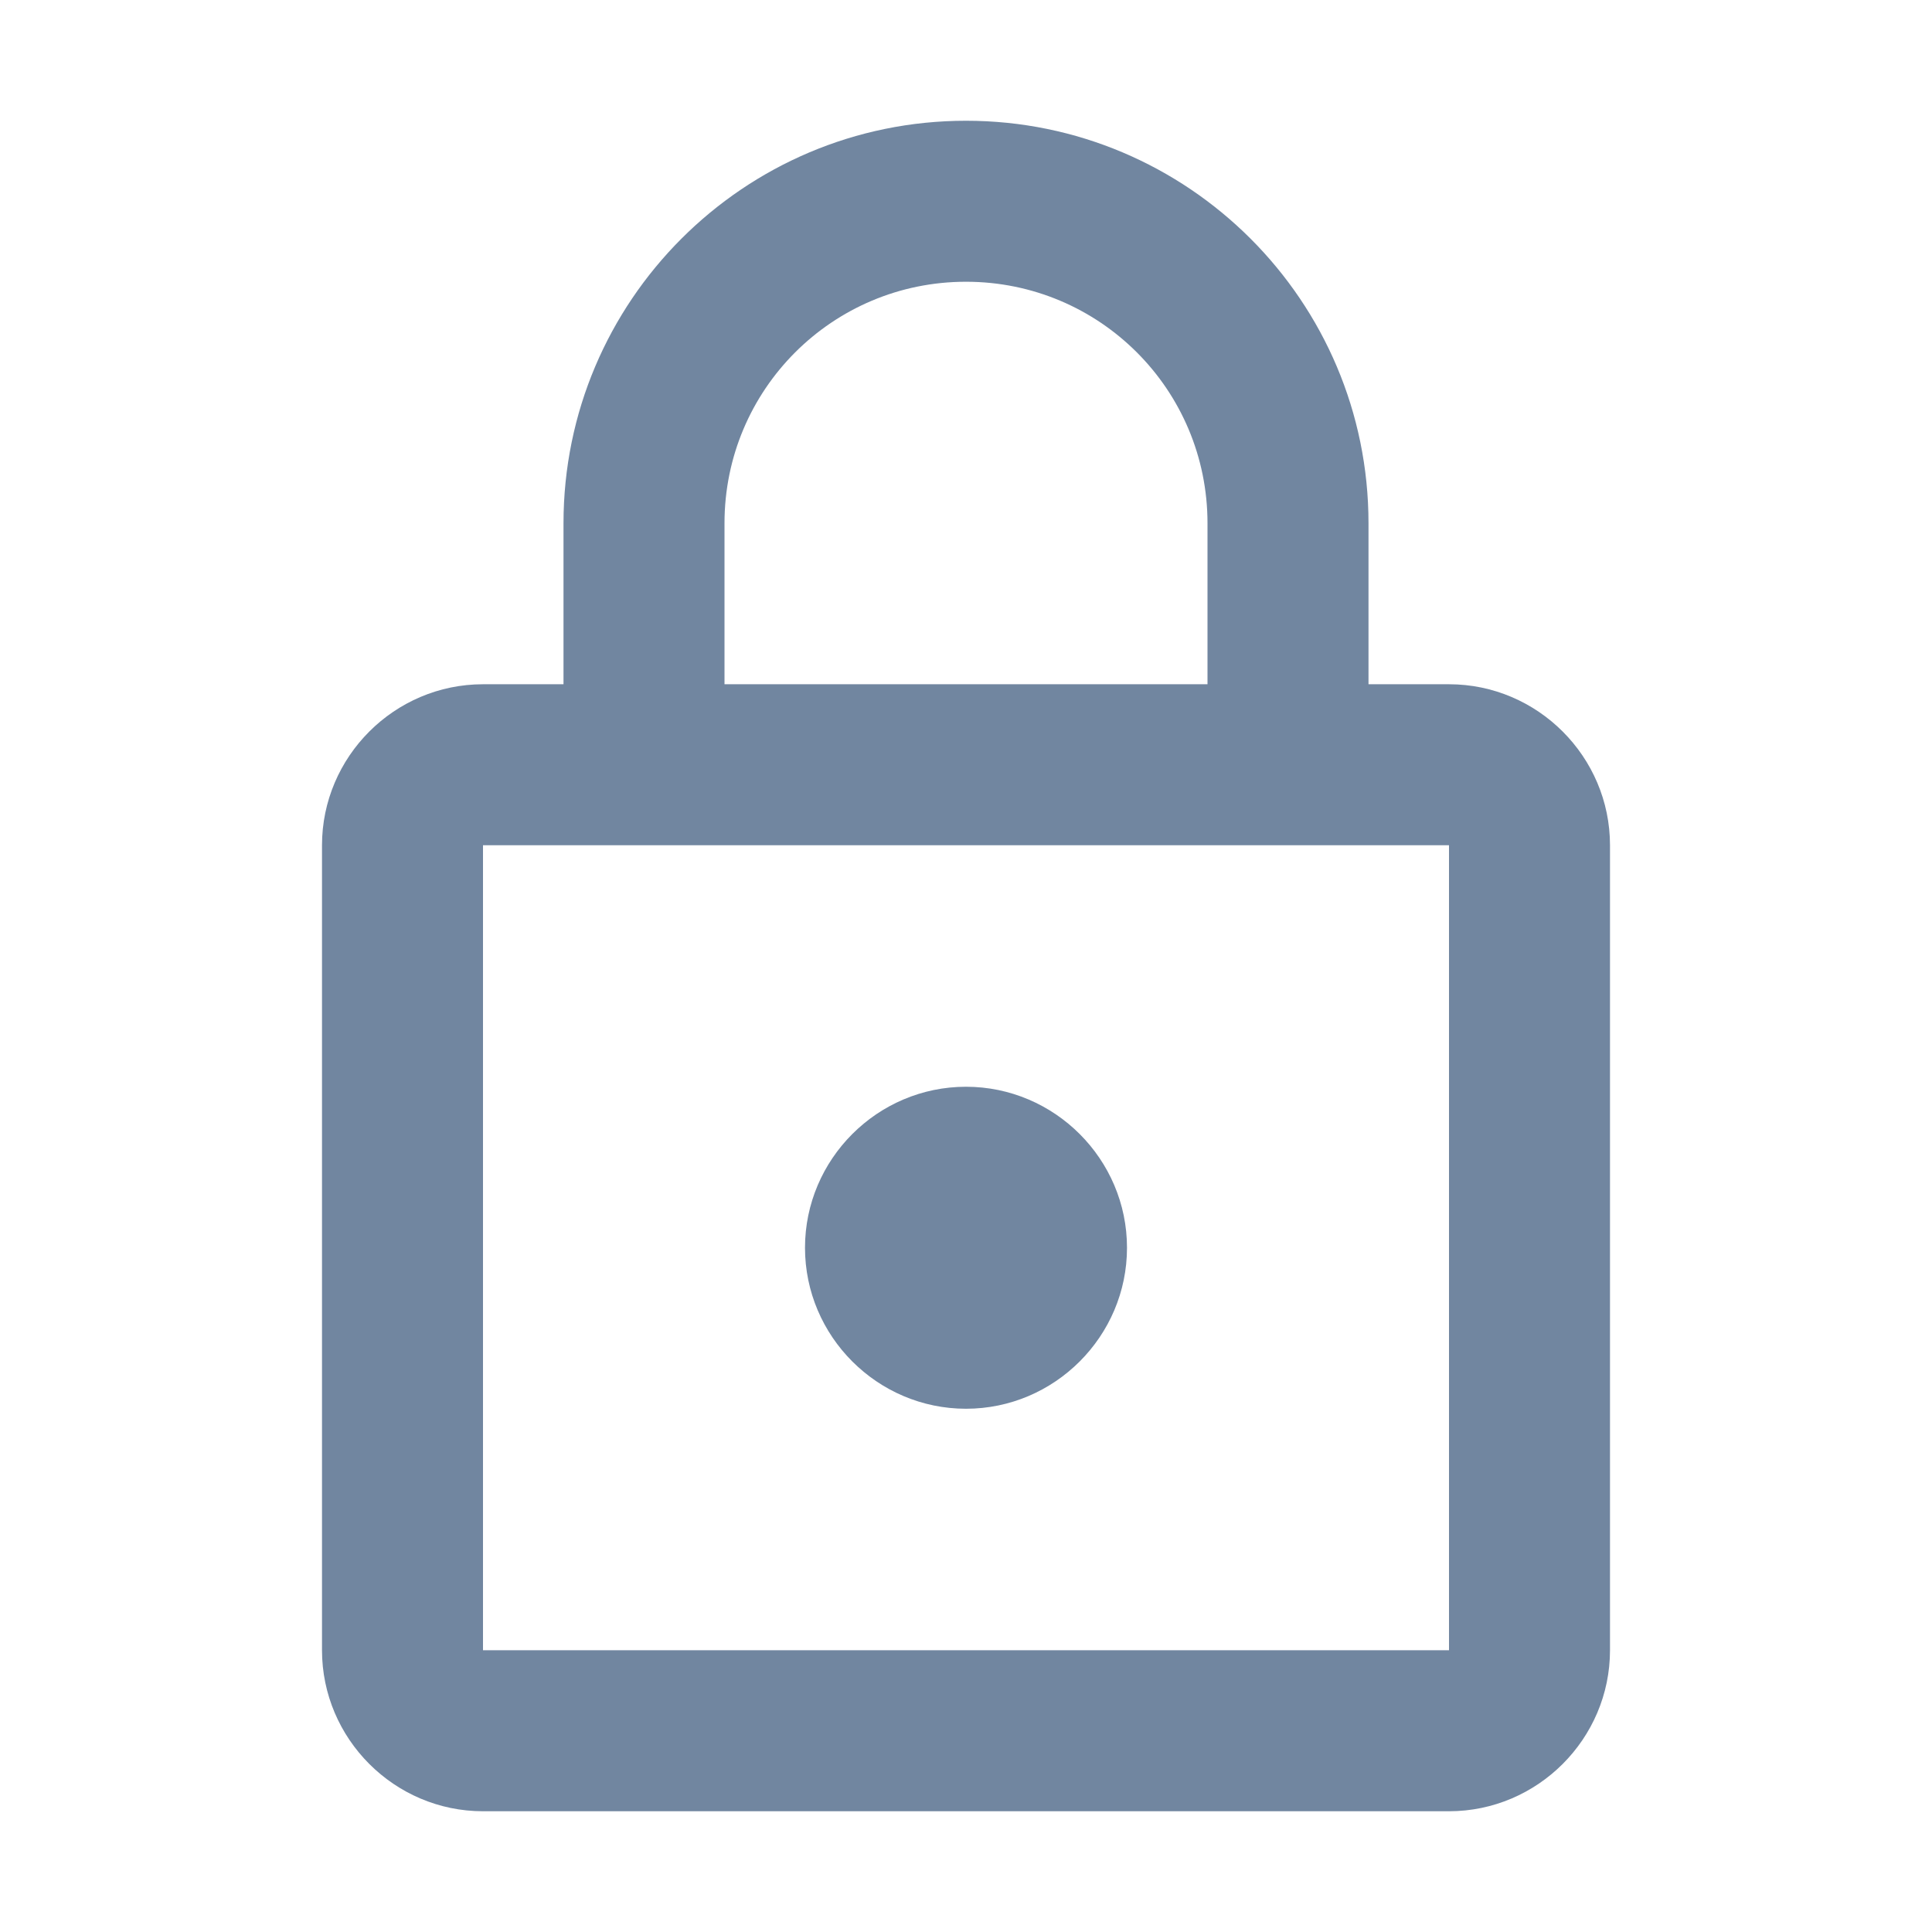
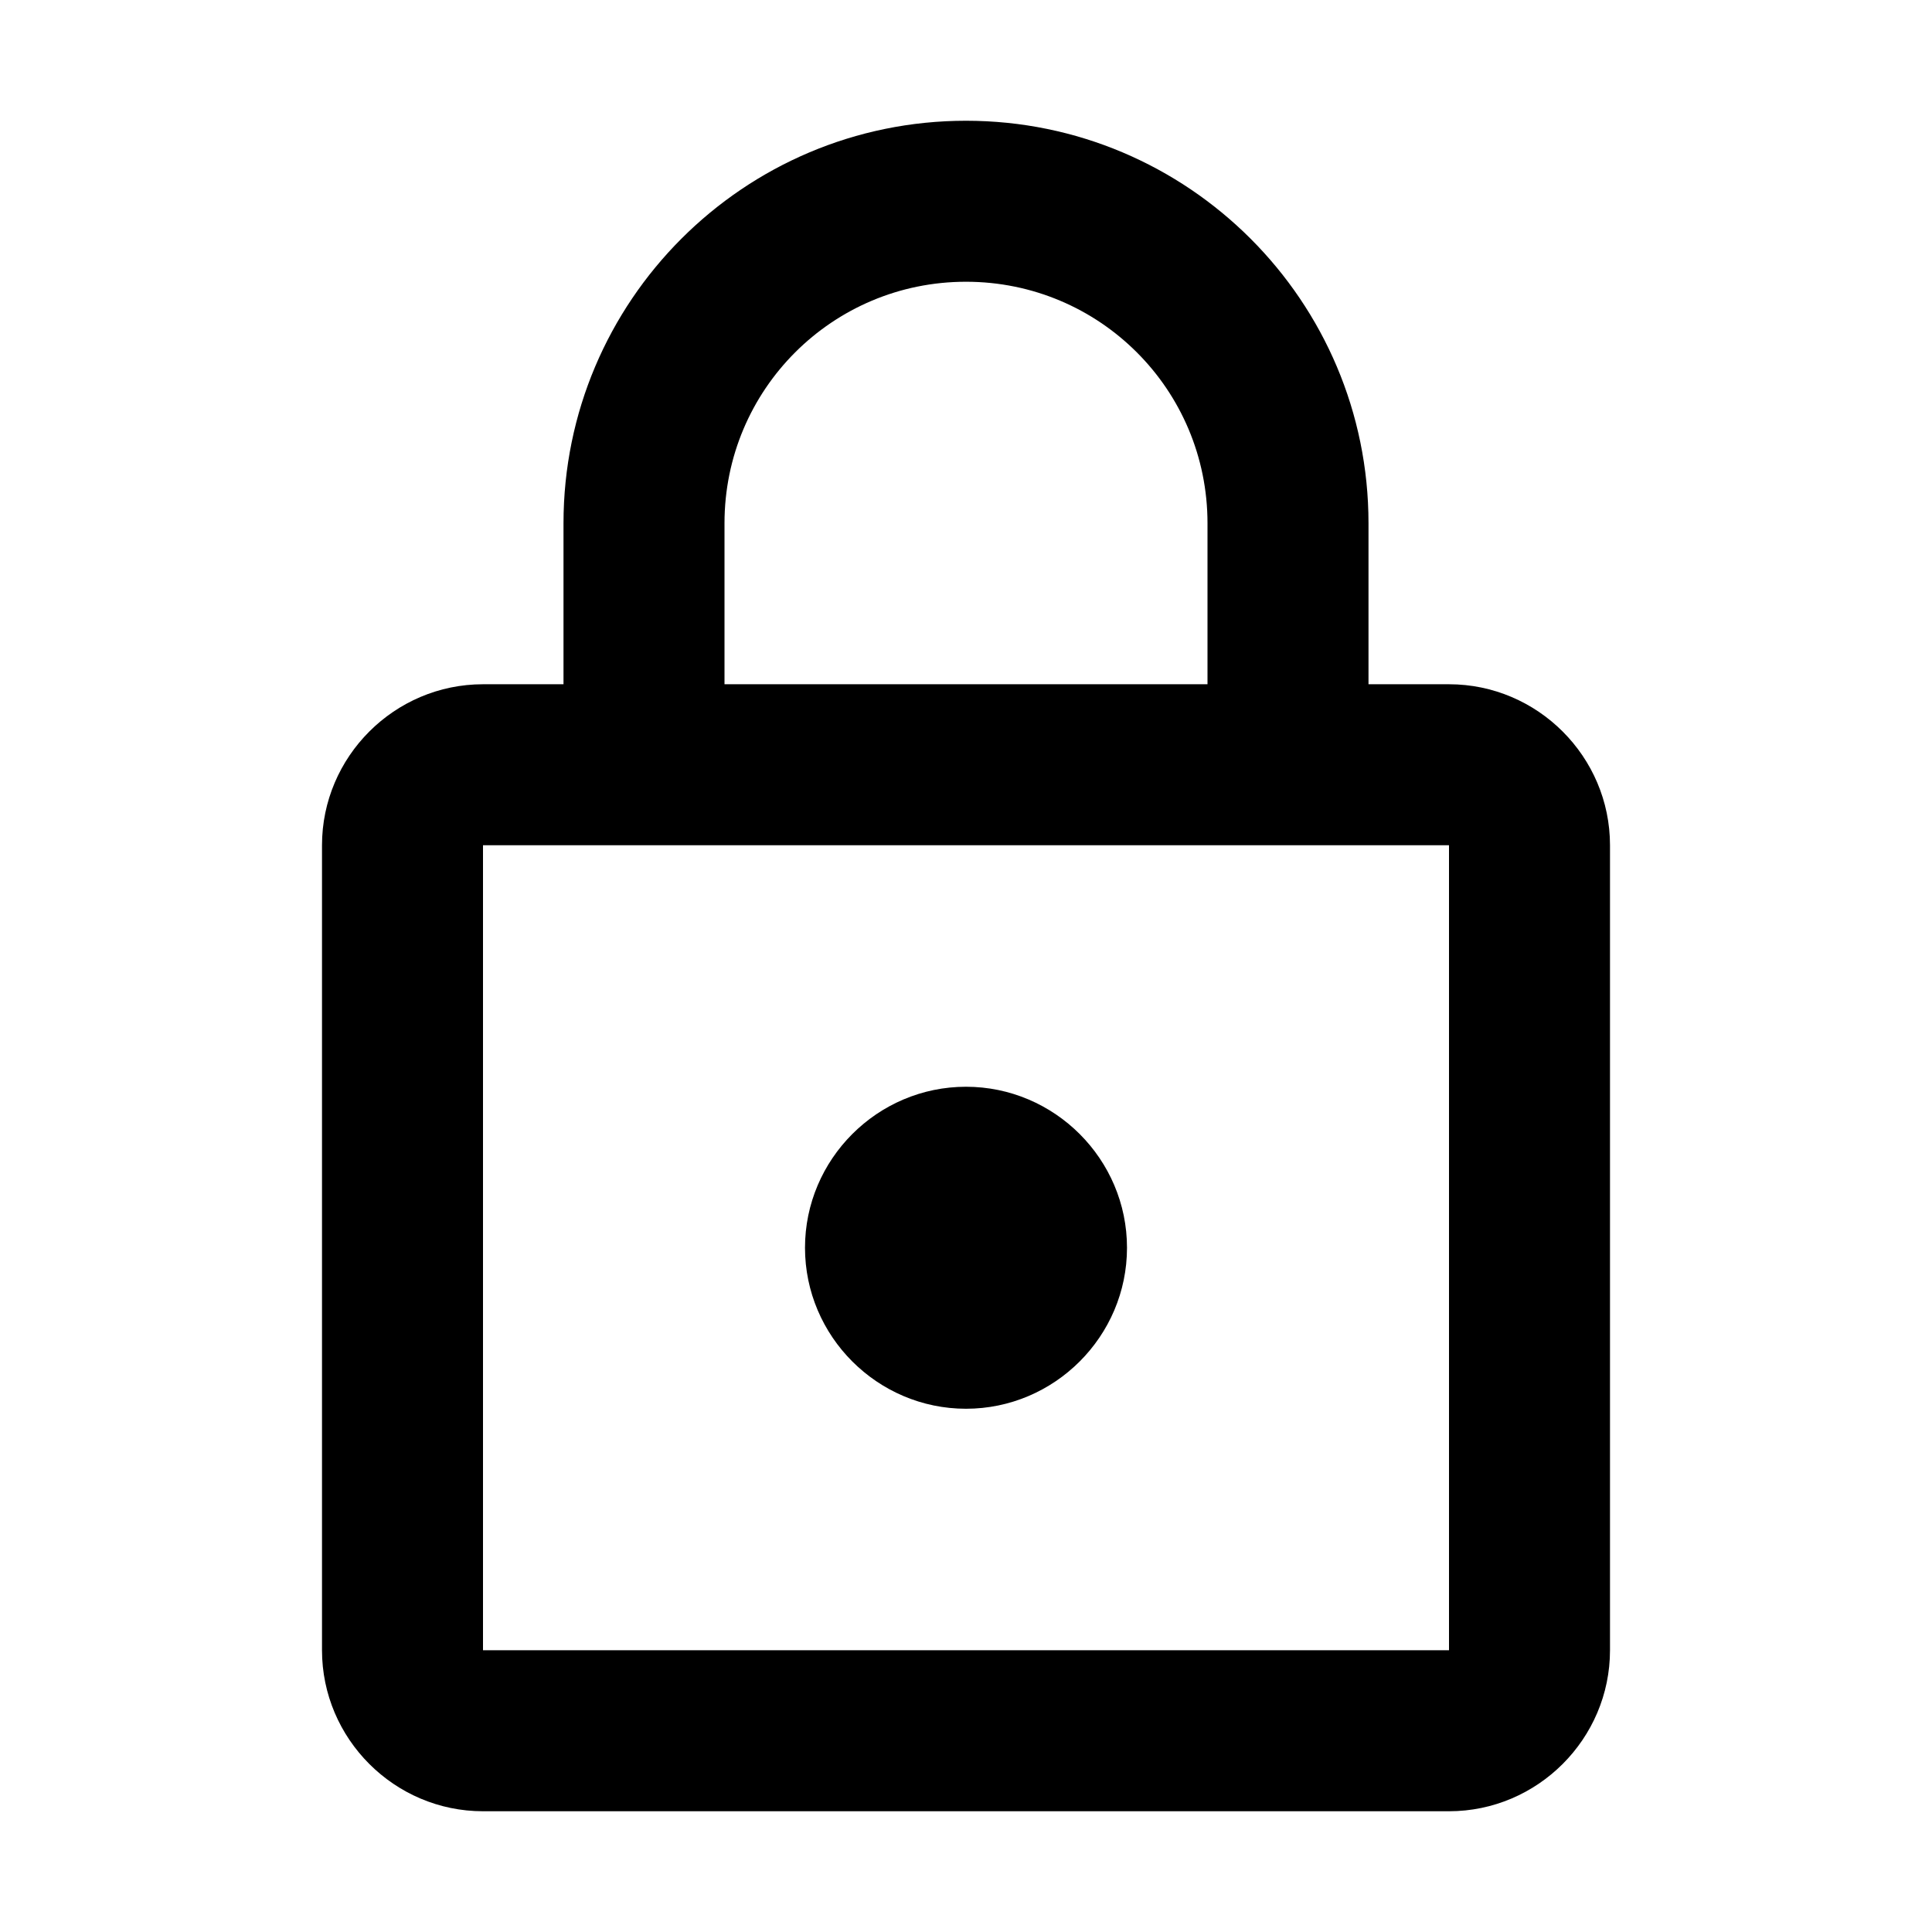
<svg xmlns="http://www.w3.org/2000/svg" viewBox="0 0 24 24" fill="currentColor">
  <g id="https_24px">
-     <path id="icon/action/https_24px" fill-rule="evenodd" clip-rule="evenodd" d="M17 8.5H18C19.1 8.5 20 9.4 20 10.5V20.5C20 21.6 19.1 22.5 18 22.5H6C4.9 22.5 4 21.6 4 20.5V10.5C4 9.4 4.9 8.5 6 8.5H7V6.5C7 3.74 9.24 1.5 12 1.5C14.76 1.5 17 3.74 17 6.5V8.5ZM12 3.5C10.34 3.5 9 4.84 9 6.5V8.5H15V6.5C15 4.84 13.66 3.5 12 3.5ZM6 20.5V10.5H18V20.5H6ZM14 15.5C14 16.6 13.1 17.5 12 17.5C10.9 17.5 10 16.6 10 15.5C10 14.4 10.9 13.5 12 13.5C13.1 13.5 14 14.4 14 15.5Z" fill="#7186A0" />
+     <path id="icon/action/https_24px" fill-rule="evenodd" clip-rule="evenodd" d="M17 8.5H18C19.1 8.5 20 9.4 20 10.5V20.5C20 21.6 19.1 22.5 18 22.5H6C4.9 22.5 4 21.6 4 20.5V10.5C4 9.4 4.9 8.5 6 8.5H7V6.5C7 3.74 9.24 1.5 12 1.5C14.76 1.5 17 3.74 17 6.5V8.5ZM12 3.5C10.34 3.5 9 4.84 9 6.5V8.5H15V6.5C15 4.84 13.66 3.5 12 3.5ZM6 20.5V10.5H18V20.5H6ZM14 15.5C14 16.6 13.1 17.5 12 17.5C10.9 17.5 10 16.6 10 15.5C10 14.4 10.9 13.5 12 13.5C13.1 13.5 14 14.4 14 15.5Z" fill="currentColor" />
  </g>
</svg>
